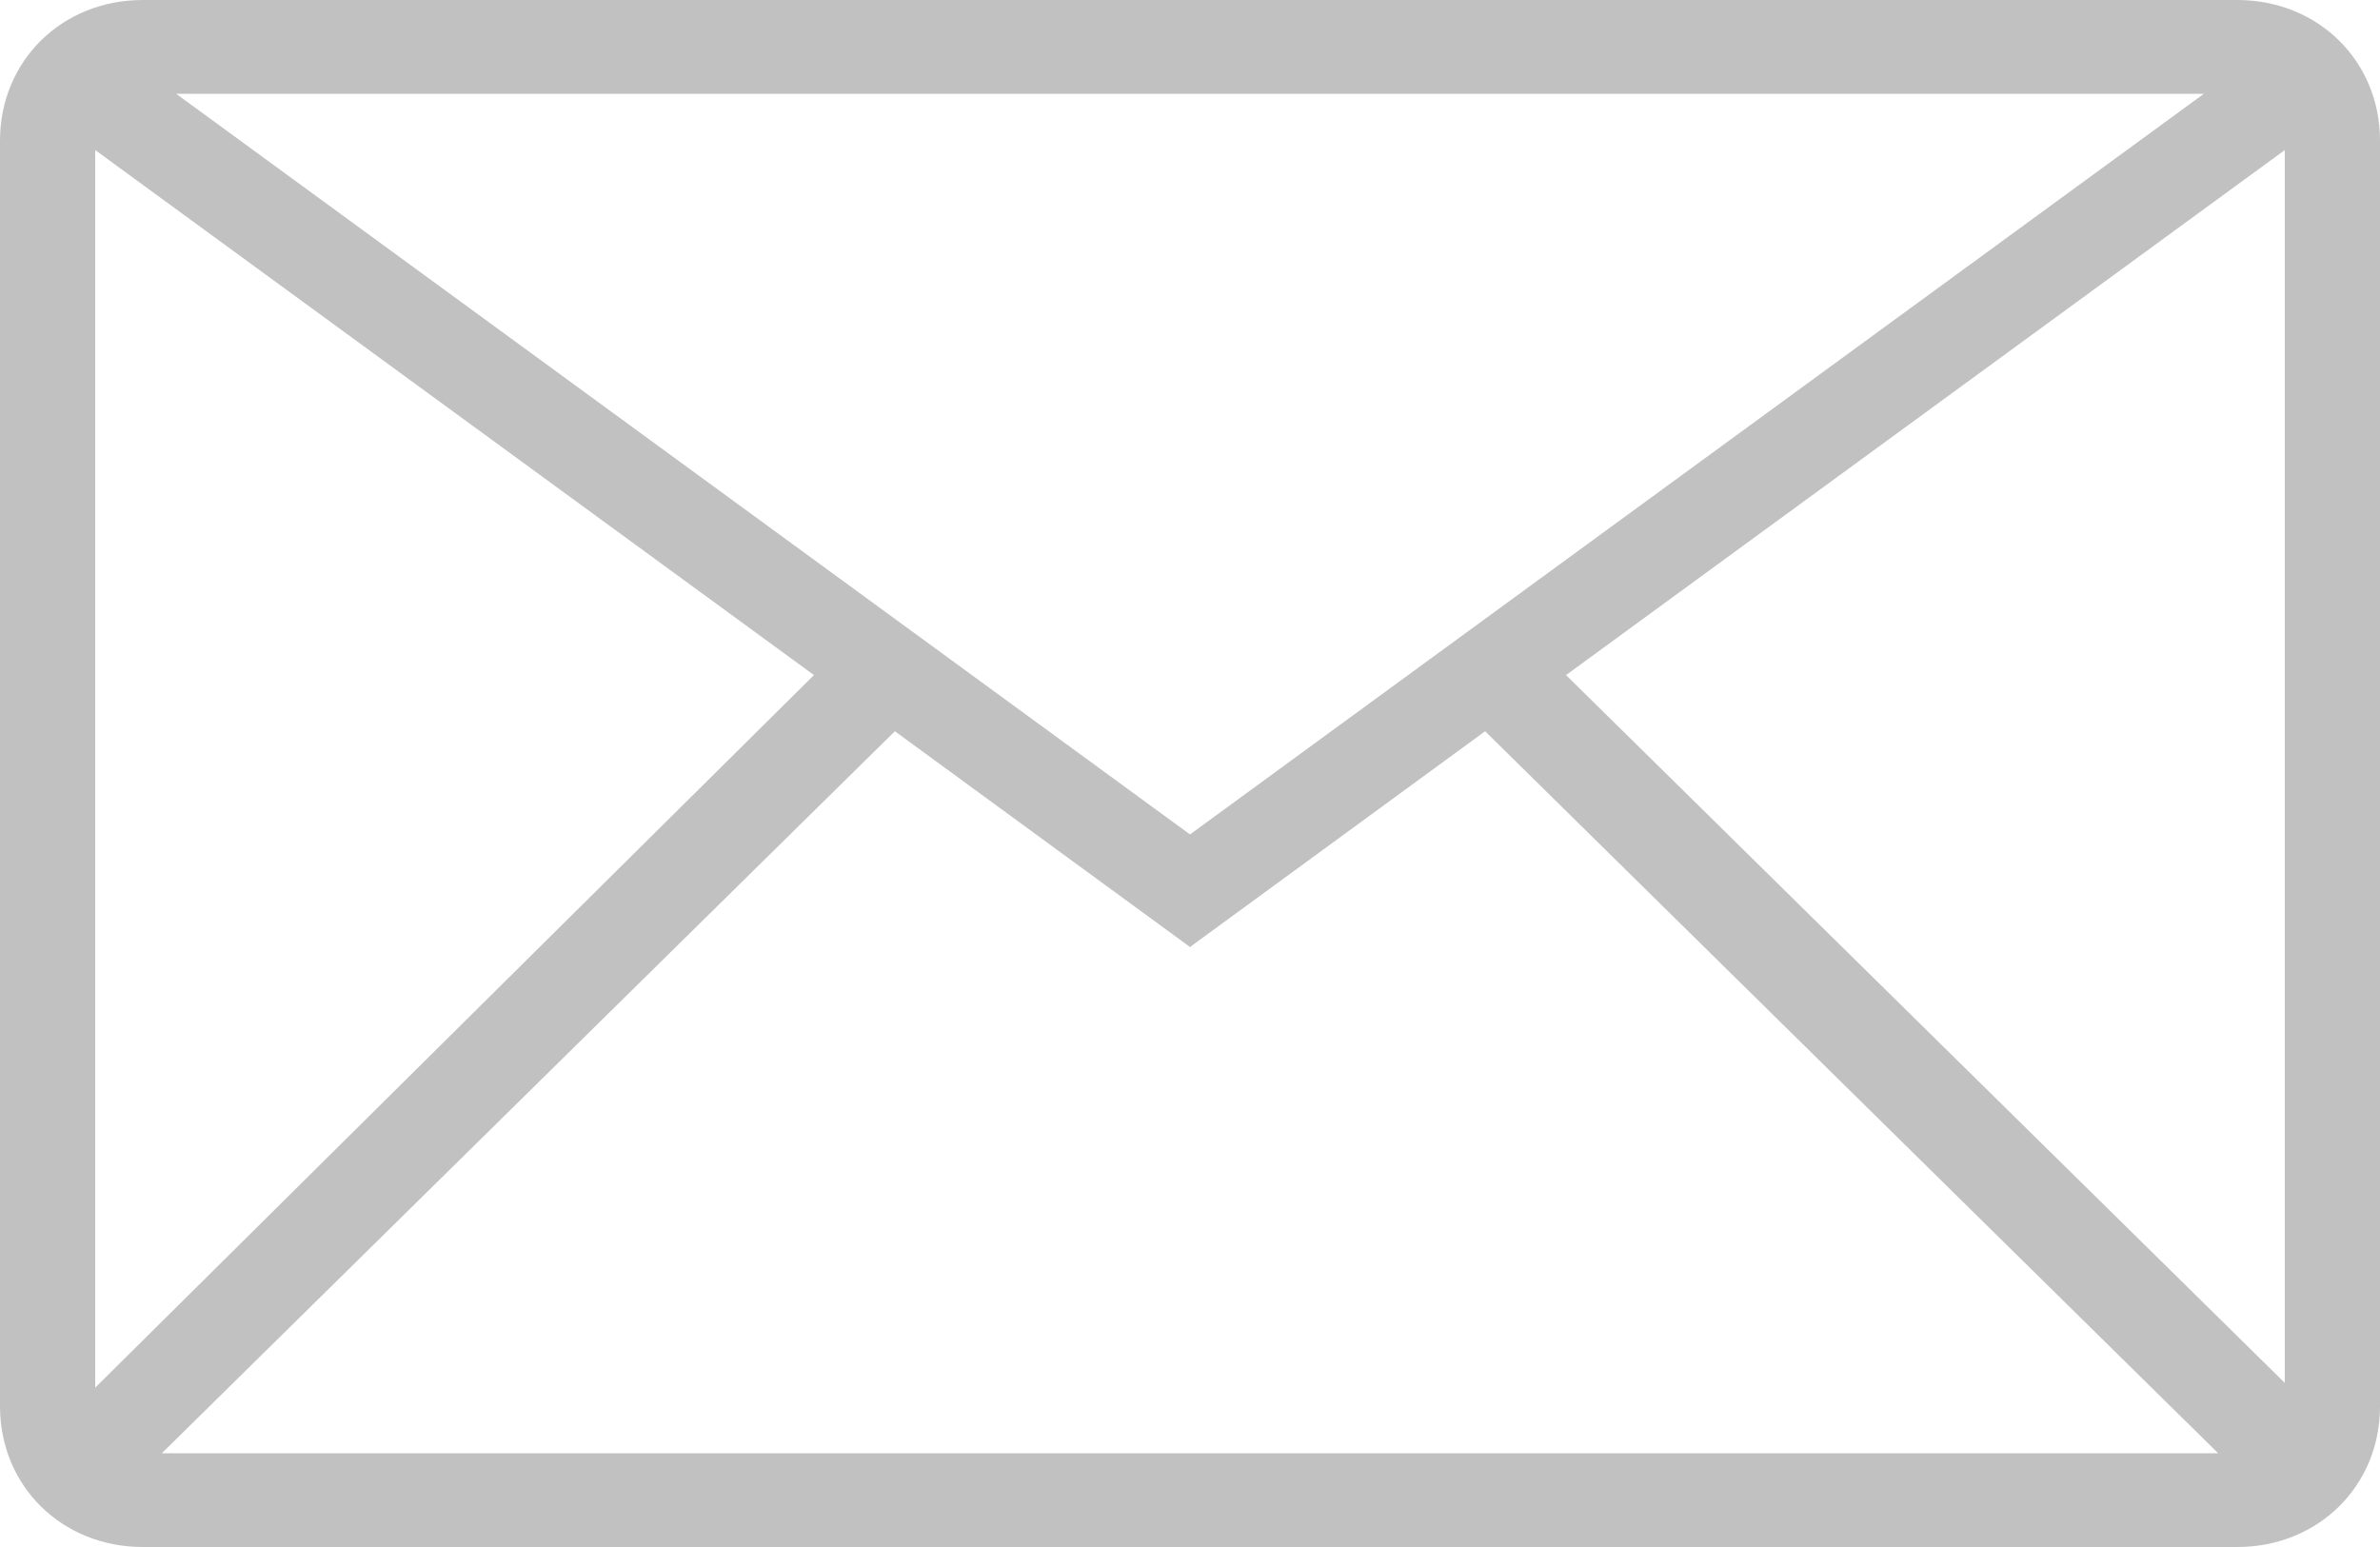
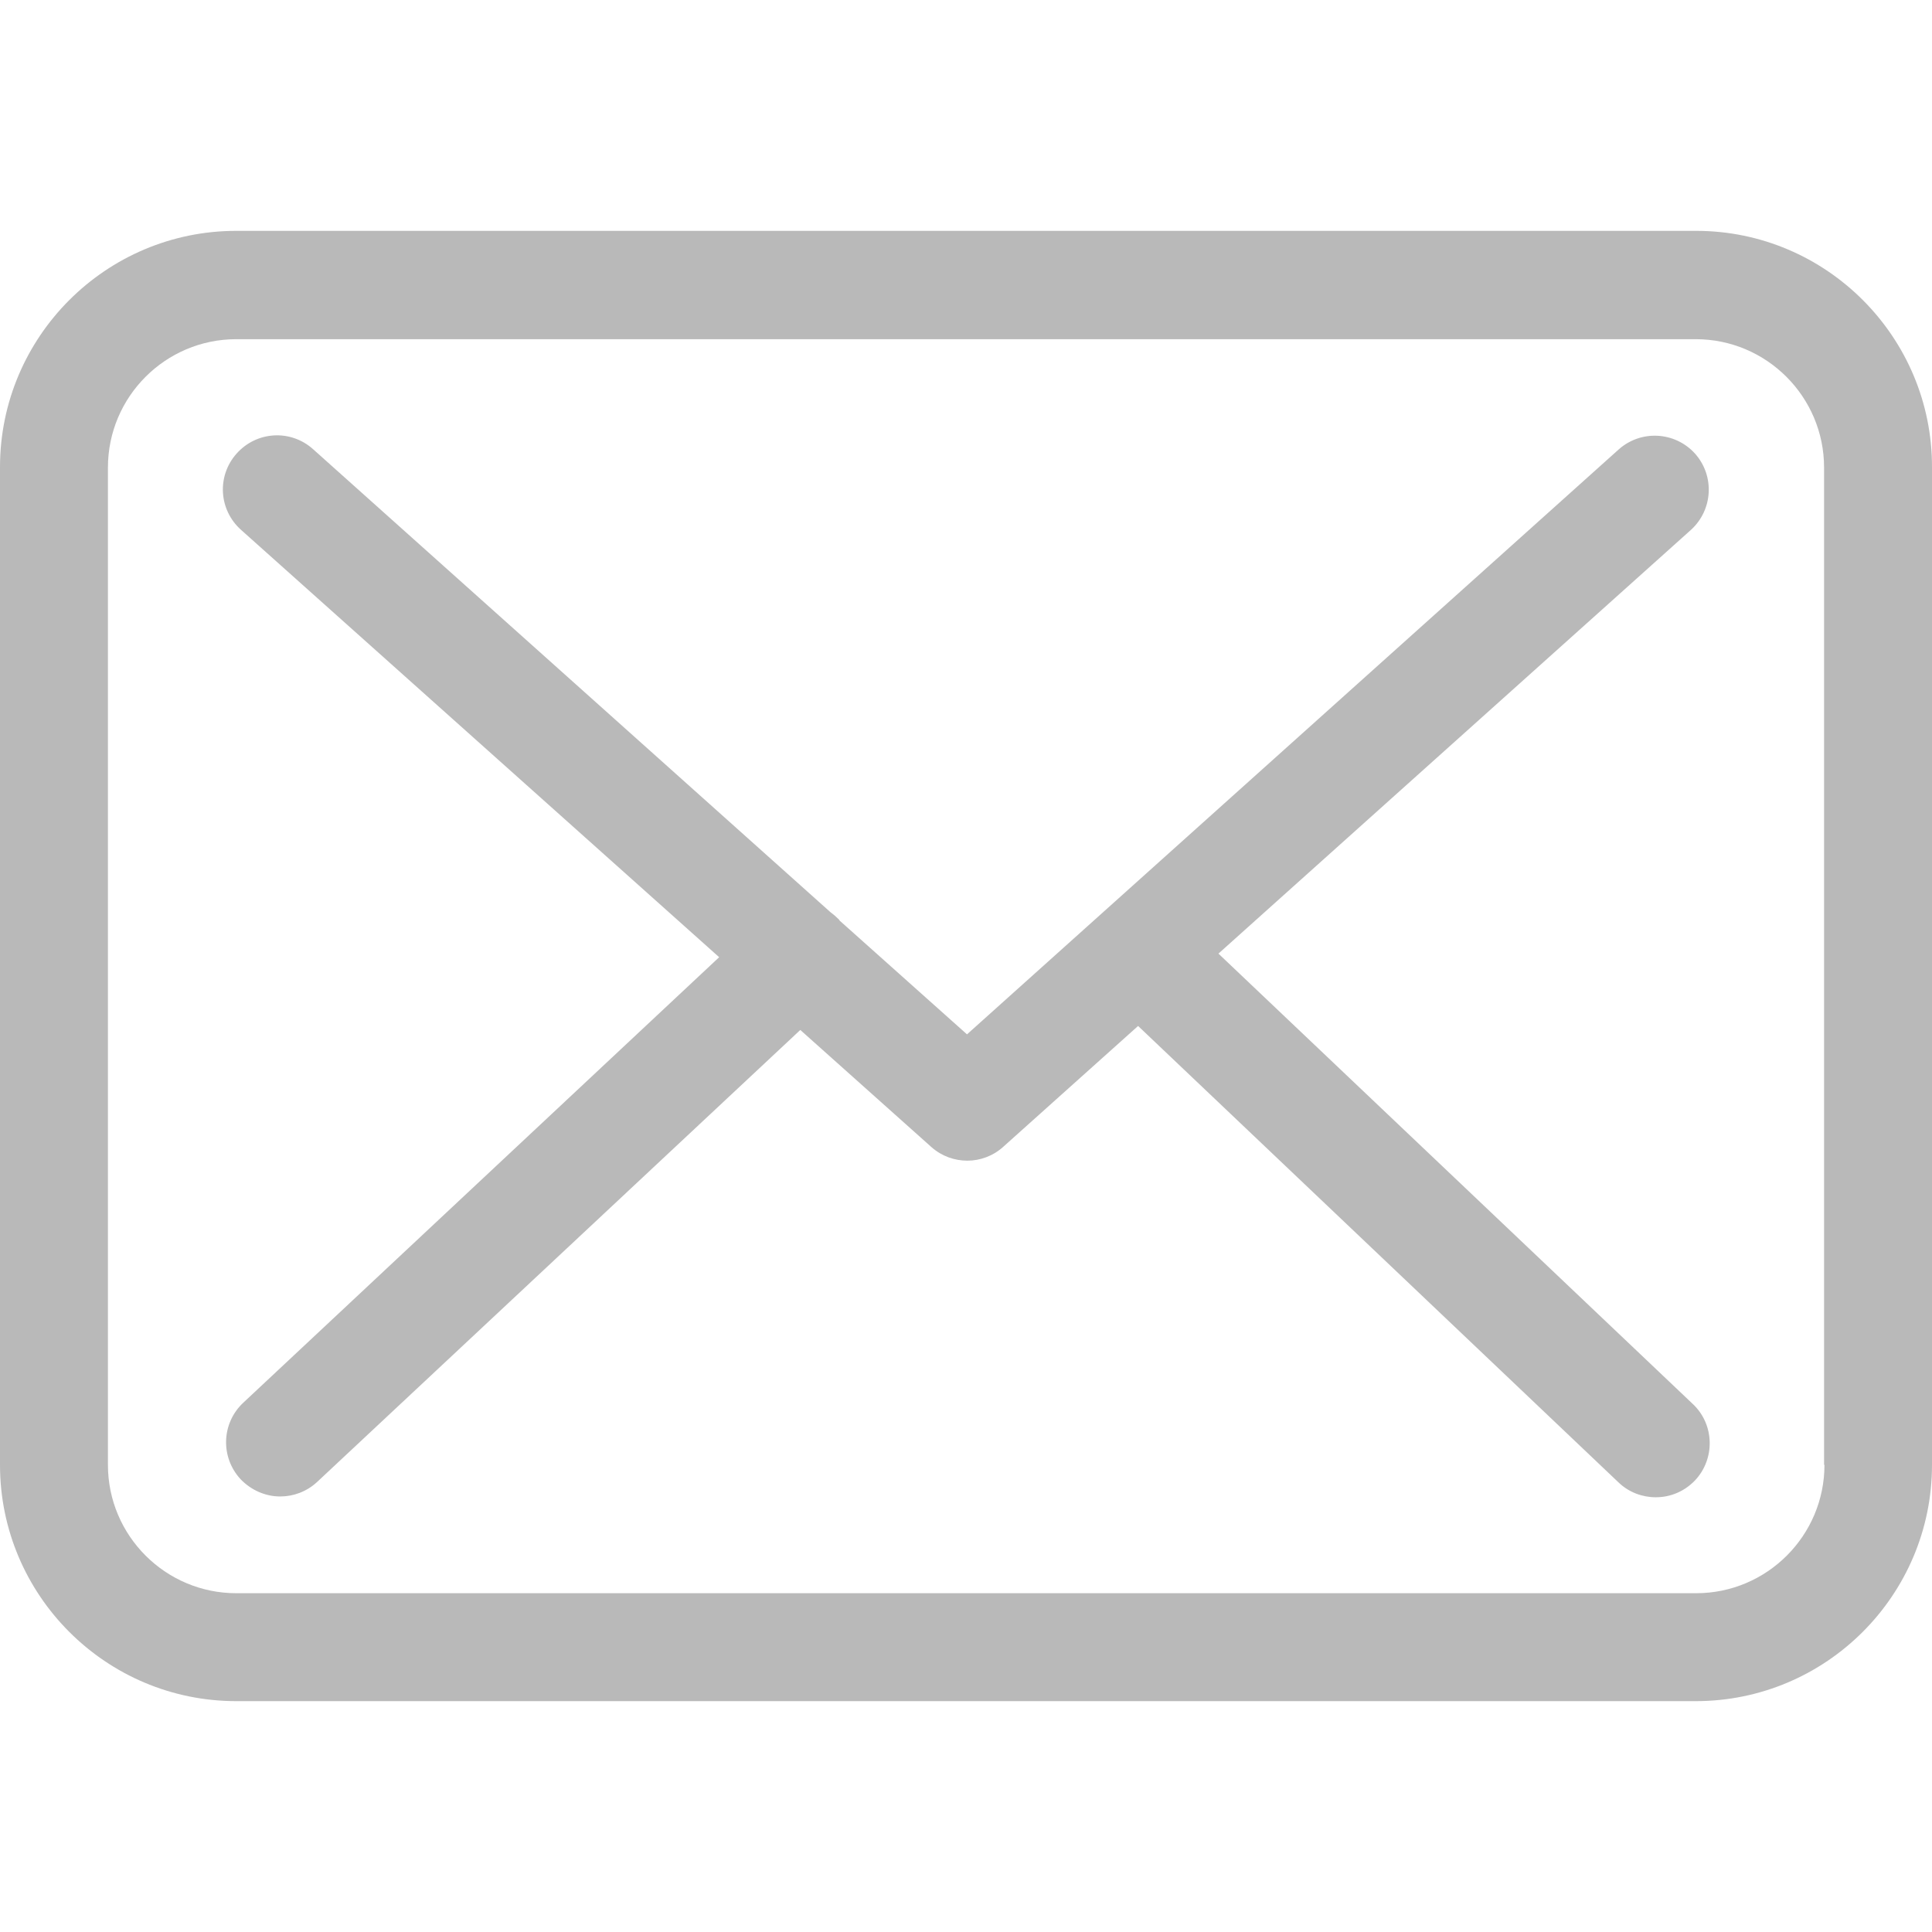
- <svg xmlns="http://www.w3.org/2000/svg" width="20px" height="13px" viewBox="0 0 20 13" version="1.1">
-   <defs />
-   <g id="Design:-TM-Universal-Log-In--+-PP-login" stroke="none" stroke-width="1" fill="none" fill-rule="evenodd">
-     <g id="Web_Signup" transform="translate(-100, -299)" fill="#C1C1C1" fill-rule="nonzero">
-       <g id="Group-10">
-         <g id="Group-3" transform="translate(90, 261)">
-           <g id="Group" transform="translate(0, 23)">
-             <path d="M28.8,15 L11.2,15 C10.52,15 10,15.512 10,16.182 L10,26.818 C10,27.488 10.52,28 11.2,28 L28.8,28 C29.48,28 30,27.488 30,26.818 L30,16.182 C30,15.512 29.48,15 28.8,15 Z M20,22.012 L11.48,15.788 L28.52,15.788 L20,22.012 Z M16.84,20.673 L10.8,26.661 L10.8,16.261 L16.84,20.673 Z M17.52,21.145 L20,22.958 L22.48,21.145 L28.64,27.212 L11.36,27.212 L17.52,21.145 Z M23.16,20.673 L29.2,16.261 L29.2,26.621 L23.16,20.673 Z" id="Shape" />
-           </g>
-         </g>
-       </g>
+ <svg xmlns="http://www.w3.org/2000/svg" version="1.1" id="Capa_1" x="0px" y="0px" viewBox="0 0 483.3 483.3" style="enable-background:new 0 0 483.3 483.3;" xml:space="preserve" width="512px" height="512px">
+   <g>
+     <g>
+       <path d="M424.3,57.75H59.1c-32.6,0-59.1,26.5-59.1,59.1v249.6c0,32.6,26.5,59.1,59.1,59.1h365.1c32.6,0,59.1-26.5,59.1-59.1    v-249.5C483.4,84.35,456.9,57.75,424.3,57.75z M456.4,366.45c0,17.7-14.4,32.1-32.1,32.1H59.1c-17.7,0-32.1-14.4-32.1-32.1v-249.5    c0-17.7,14.4-32.1,32.1-32.1h365.1c17.7,0,32.1,14.4,32.1,32.1v249.5H456.4z" fill="#b9b9b9" />
+       <path d="M304.8,238.55l118.2-106c5.5-5,6-13.5,1-19.1c-5-5.5-13.5-6-19.1-1l-163,146.3l-31.8-28.4c-0.1-0.1-0.2-0.2-0.2-0.3    c-0.7-0.7-1.4-1.3-2.2-1.9L78.3,112.35c-5.6-5-14.1-4.5-19.1,1.1c-5,5.6-4.5,14.1,1.1,19.1l119.6,106.9L60.8,350.95    c-5.4,5.1-5.7,13.6-0.6,19.1c2.7,2.8,6.3,4.3,9.9,4.3c3.3,0,6.6-1.2,9.2-3.6l120.9-113.1l32.8,29.3c2.6,2.3,5.8,3.4,9,3.4    c3.2,0,6.5-1.2,9-3.5l33.7-30.2l120.2,114.2c2.6,2.5,6,3.7,9.3,3.7c3.6,0,7.1-1.4,9.8-4.2c5.1-5.4,4.9-14-0.5-19.1L304.8,238.55z" fill="#b9b9b9" />
    </g>
  </g>
+   <g>
+ </g>
+   <g>
+ </g>
+   <g>
+ </g>
+   <g>
+ </g>
+   <g>
+ </g>
+   <g>
+ </g>
+   <g>
+ </g>
+   <g>
+ </g>
+   <g>
+ </g>
+   <g>
+ </g>
+   <g>
+ </g>
+   <g>
+ </g>
+   <g>
+ </g>
+   <g>
+ </g>
+   <g>
+ </g>
</svg>
